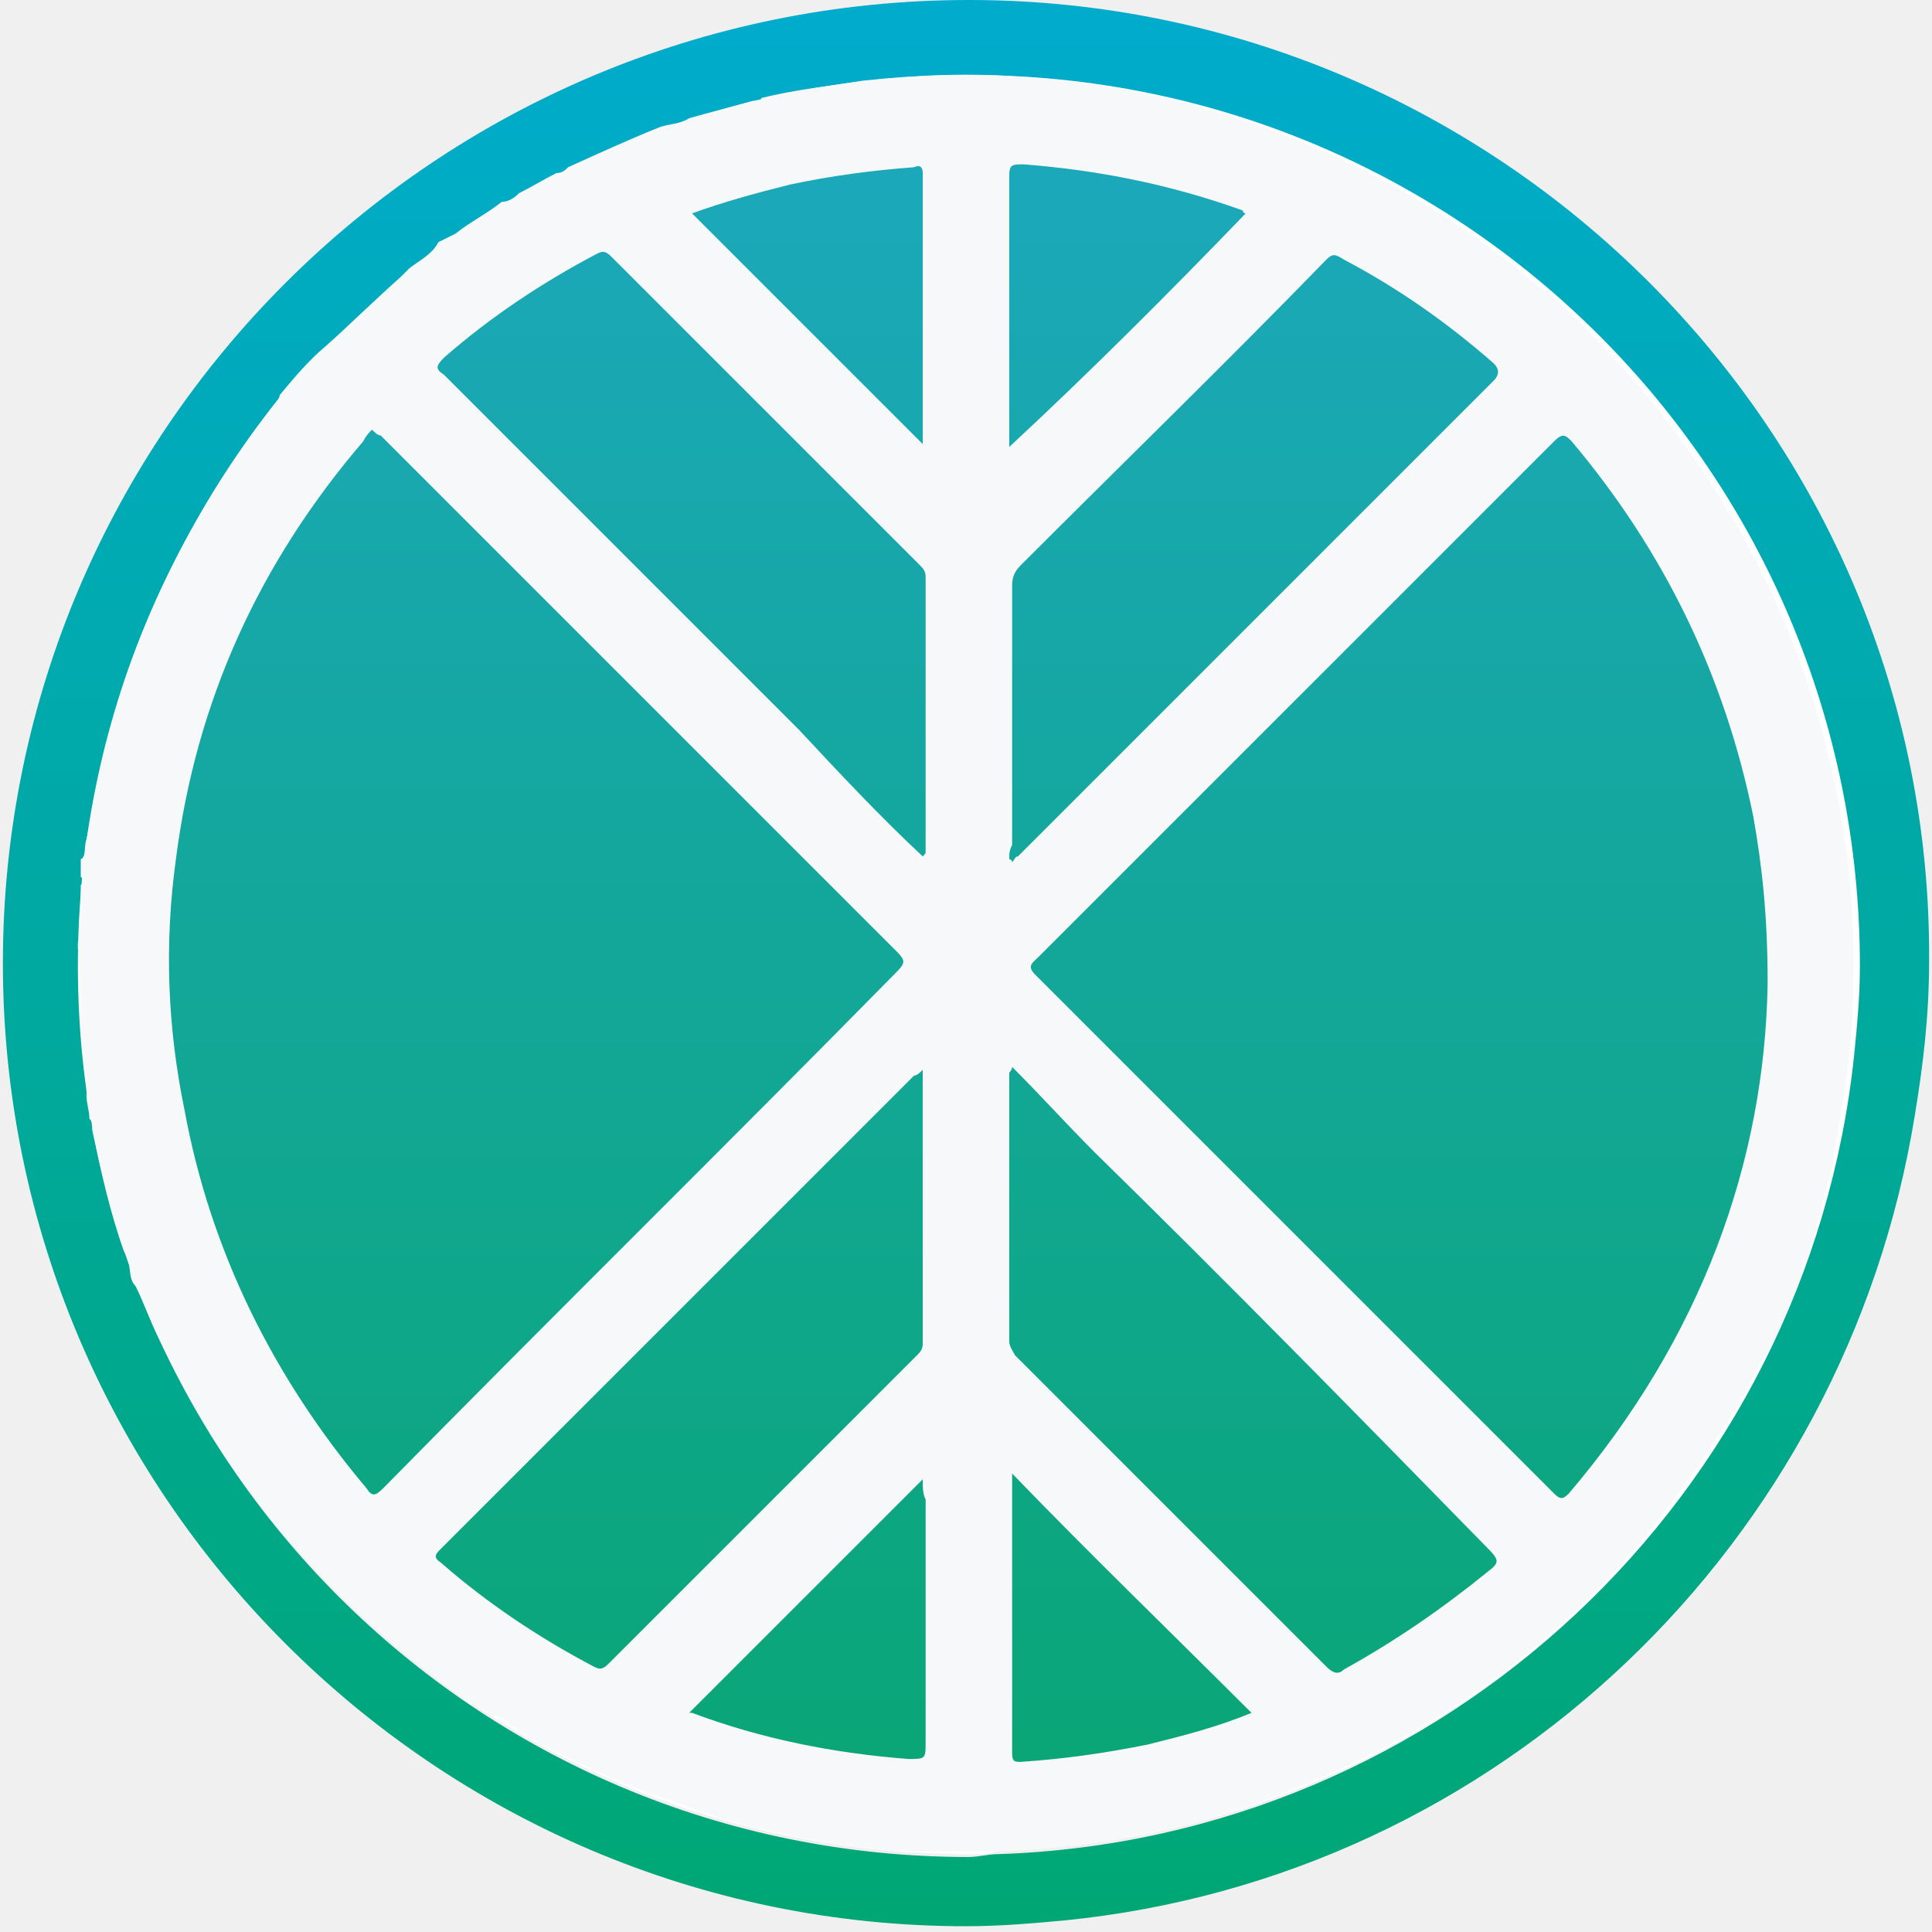
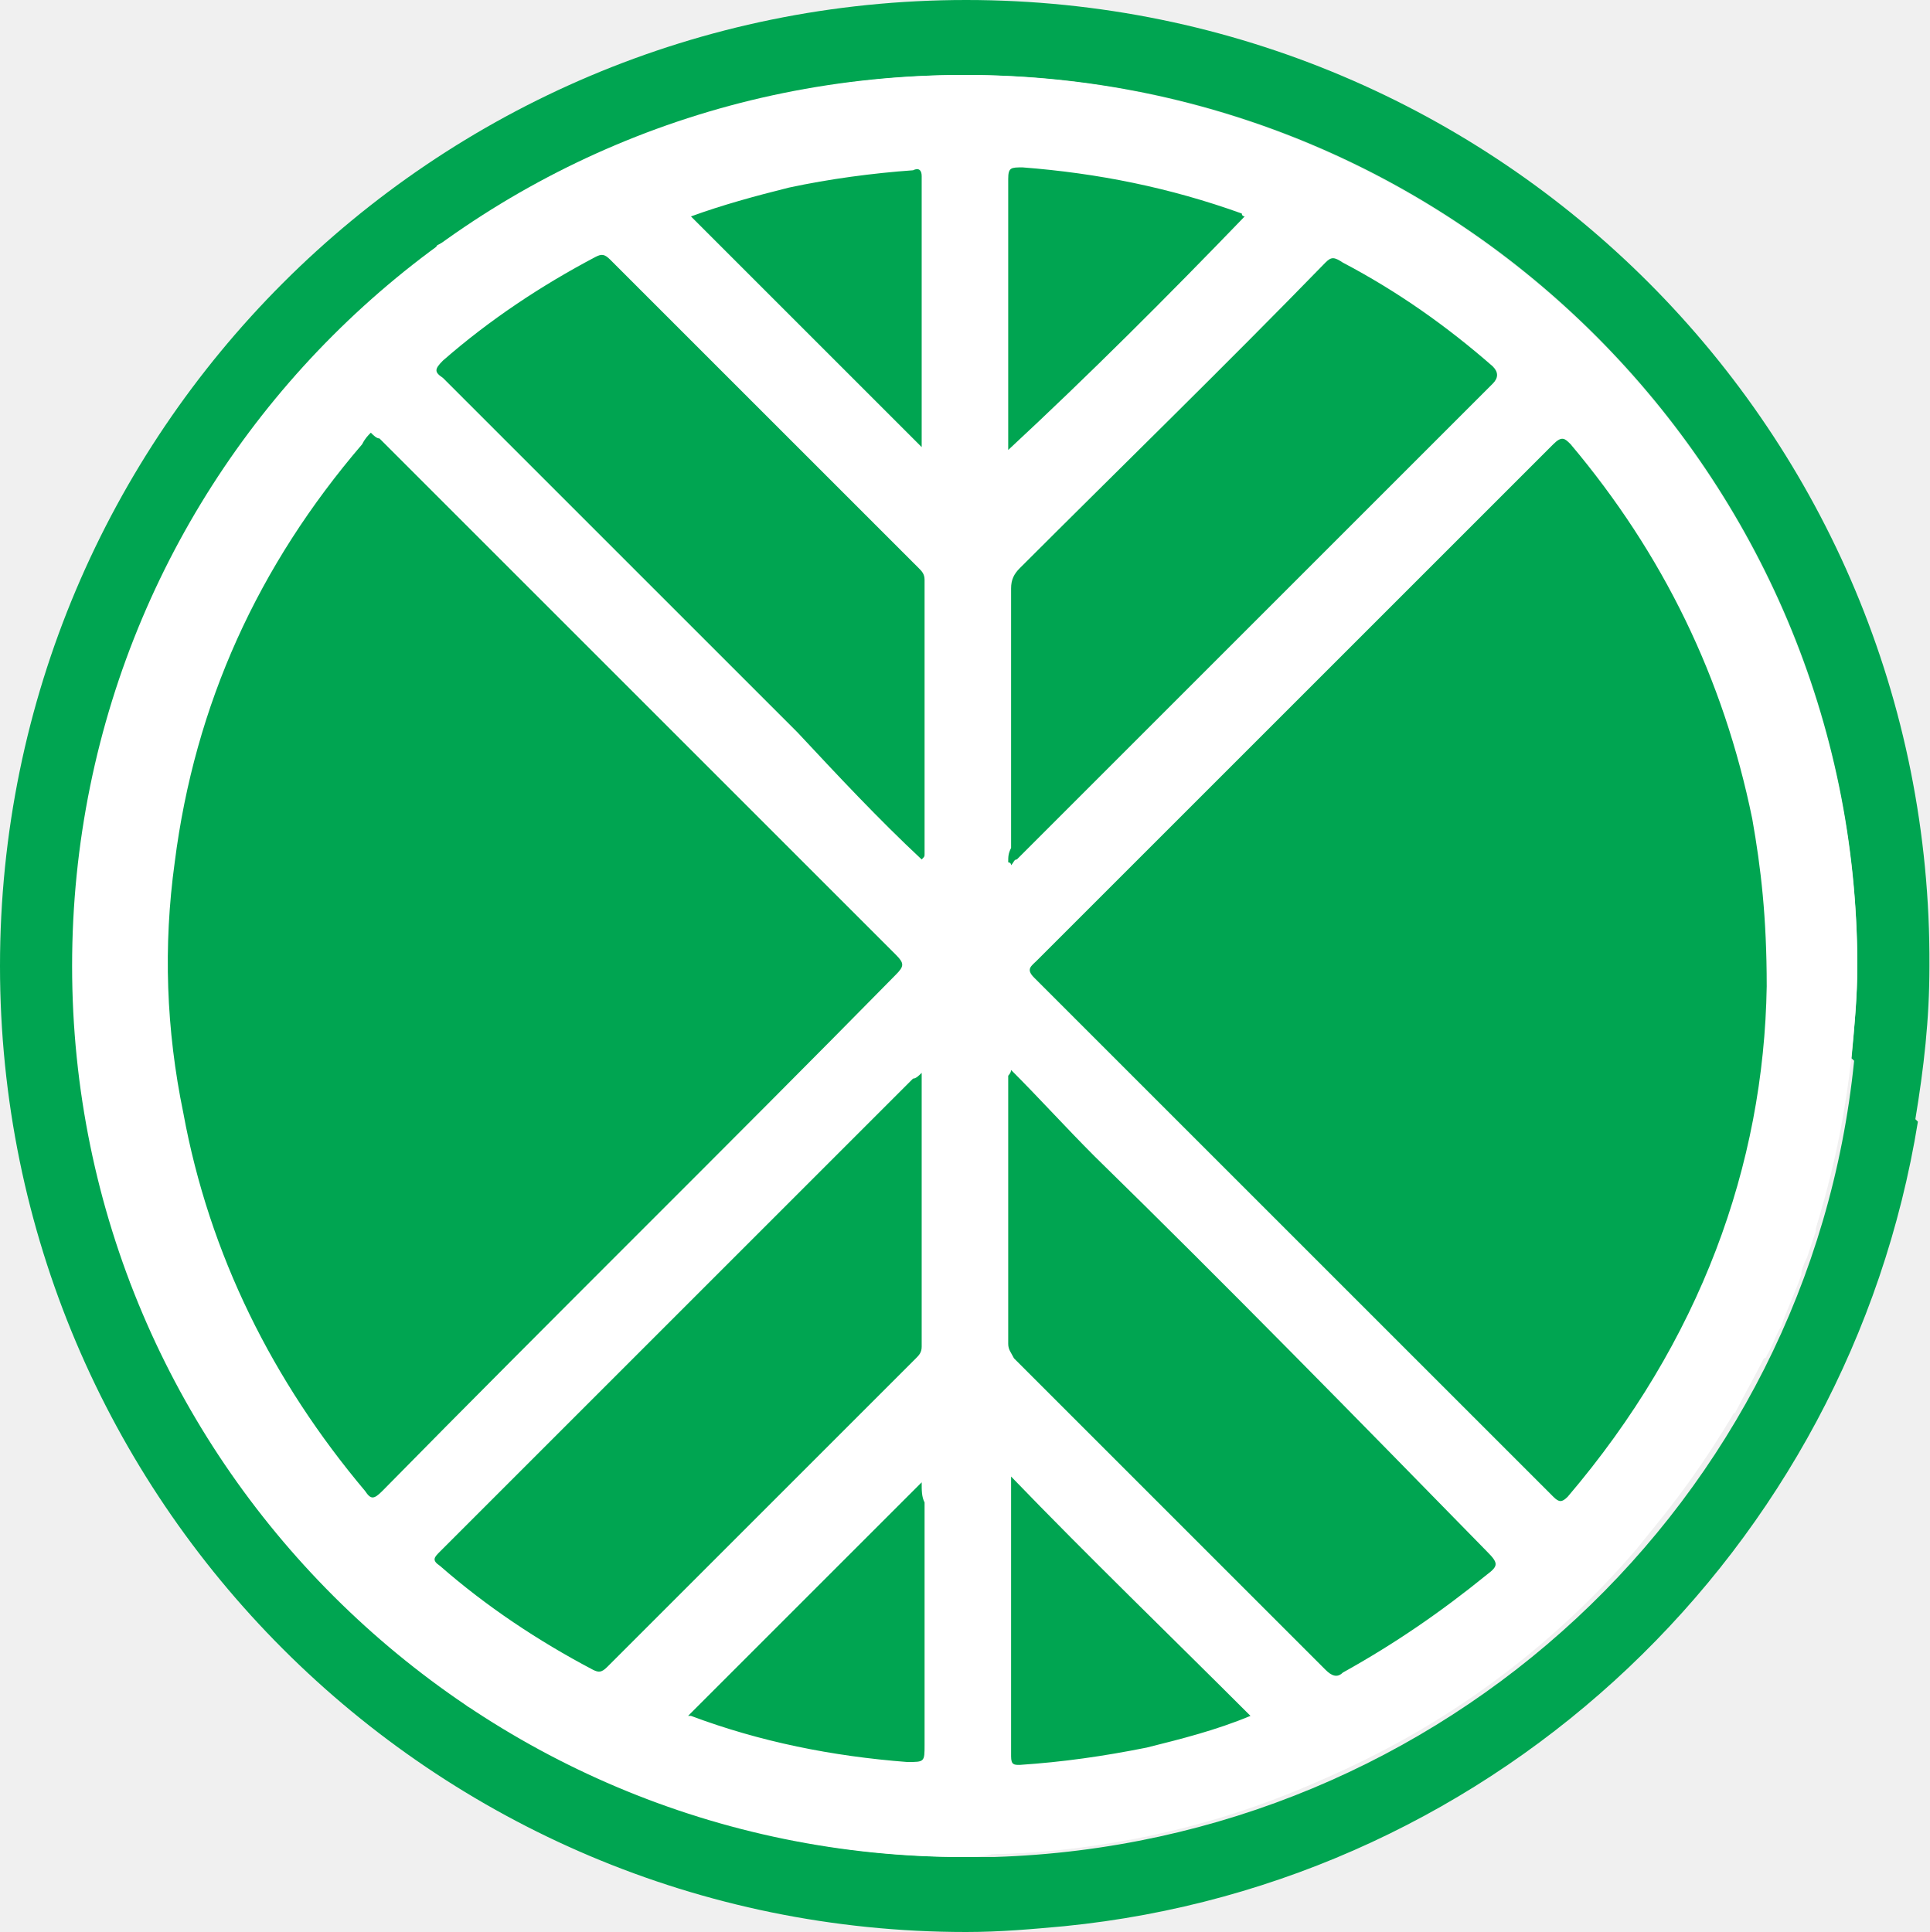
- <svg xmlns="http://www.w3.org/2000/svg" version="1.1" id="Слой_1" x="0px" y="0px" viewBox="0 0 67 67" style="enable-background:new 0 0 67 67;" xml:space="preserve">
-   <style type="text/css">
+ <svg xmlns="http://www.w3.org/2000/svg" version="1.1" id="Слой_1" x="0px" y="0px" viewBox="0 0 66.901 67" xml:space="preserve" width="66.901" height="67">
+   <defs id="defs25">
+ 	
+ 	
+ 	
+ 	
+ 	
+ 	
+ 	
+ </defs>
+   <style type="text/css" id="style2">
+ 	.st0{fill:#3F61AC;}
+ 	.st1{fill:#FFFFFF;}
+ 	.st2{fill:#2B388F;}
+ 	.st3{fill:#58595B;}
+ </style>
+   <path style="fill:#00a551;fill-opacity:1" d="M 33.5,0 C 15,0 0,15 0,33.5 0,52 15,67 33.5,67 c 1.2,0 2.3,-0.101 3.4,-0.201 15.1,-1.5 27.2,-13.1 29.6,-27.9 l -0.088,-0.088 C 66.704,37.043 66.9,35.369 66.9,33.5 67,15 52,0 33.5,0 Z m 0,2.6 C 50.6,2.6 64.4,16.5 64.4,33.5 c 0,1.1 -0.101,2.099 -0.201,3.199 l 0.09,0.088 C 62.749,52.045 50.07,63.899 34.5,64.398 h -1 C 16.4,64.398 2.6,50.5 2.6,33.5 2.6,16.4 16.5,2.6 33.5,2.6 Z" id="path839" />
+   <path style="fill:#00a551;fill-opacity:1" d="m 33.438,4.507 c -7.425,0 -14.85,2.827 -20.5,8.477 -11.3,11.3 -11.3,29.7 0,41 5.4,5.4 12.5,8.2 19.6,8.5 7.7,0.2 15.5,-2.6 21.4,-8.5 5.3,-5.3 8.1,-12.201 8.5,-19.201 l -0.098,-0.096 c 0.372,-7.77 -2.427,-15.728 -8.402,-21.703 -5.65,-5.65 -13.075,-8.477 -20.5,-8.477 z" id="path841" />
+   <path style="fill:#ffffff" class="st2" d="m 33.4,2.6 c -17.1,0 -30.9,13.8 -30.9,30.9 0,17.1 13.9,30.9 30.9,30.9 0.3,0 0.7,0 1,-0.1 15.6,-0.5 28.2,-12.5 29.8,-27.7 0.1,-1 0.2,-2.1 0.2,-3.2 -0.1,-17 -13.9,-30.8 -31,-30.8 z m 20.5,51.4 c -5.9,5.9 -13.7,8.7 -21.4,8.5 -7.1,-0.2 -14.2,-3 -19.6,-8.5 -11.3,-11.3 -11.3,-29.7 0,-41 11.3,-11.3 29.7,-11.3 41,0 6,6 8.8,14 8.4,21.8 -0.3,7 -3.1,13.9 -8.4,19.2 z" id="path845" />
+   <style id="style2-6" type="text/css">
+ 	.st0{fill:#ED443E;}
+ 	.st1{fill:#C2232F;}
+ </style>
+   <style id="style837" type="text/css">
+ 	.st0{fill:#F6921E;}
+ 	.st1{fill:#F05A28;}
+ 	.st2{fill:#FFFFFF;}
+ 	.st3{fill:#58595B;}
+ </style>
+   <style id="style2-3" type="text/css">
+ 	.st0{fill:#ED443E;}
+ 	.st1{fill:#C2232F;}
+ </style>
+   <style id="style822" type="text/css">
	.st0{fill:#FFFFFF;}
	.st1{fill:url(#SVGID_1_);}
	.st2{fill:url(#SVGID_2_);}
	.st3{fill:#F7F8F9;}
</style>
-   <path class="st0" d="M33.6,2.5C16.5,2.5,2.7,16.4,2.7,33.4c0,17.1,13.8,30.9,30.9,30.9c0.3,0,0.7,0,1-0.1  c15.5-0.5,28.2-12.4,29.7-27.7c0.1-1,0.2-2.1,0.2-3.1C64.5,16.4,50.6,2.5,33.6,2.5z M54,53.9c-5.9,5.9-13.7,8.7-21.4,8.4  c-7.1-0.2-14.1-3-19.5-8.4C1.8,42.6,1.8,24.3,13.1,13C24.4,1.6,42.7,1.6,54,13c6,6,8.8,14,8.4,21.8C62.1,41.7,59.4,48.6,54,53.9z" />
-   <linearGradient id="SVGID_1_" gradientUnits="userSpaceOnUse" x1="33.568" y1="-25.137" x2="33.568" y2="93.229">
-     <stop offset="0" style="stop-color:#00ADEE" />
-     <stop offset="1" style="stop-color:#00A551" />
-   </linearGradient>
-   <path class="st1" d="M33.6,0C15.1,0,0.1,15,0.1,33.4s15,33.4,33.4,33.4c1.2,0,2.3-0.1,3.4-0.2c15.1-1.5,27.1-13.1,29.5-27.9  c0.3-1.8,0.5-3.5,0.5-5.4C67,15,52,0,33.6,0z M34.6,64.3c-0.3,0-0.7,0.1-1,0.1c-17.1,0-30.9-13.8-30.9-30.9  c0-17.1,13.8-30.9,30.9-30.9c17.1,0,30.9,13.8,30.9,30.9c0,1.1-0.1,2.1-0.2,3.1C62.7,51.8,50.1,63.8,34.6,64.3z" />
-   <linearGradient id="SVGID_2_" gradientUnits="userSpaceOnUse" x1="33.552" y1="-24.803" x2="33.552" y2="92.258">
-     <stop offset="0" style="stop-color:#25A9E0" />
-     <stop offset="1" style="stop-color:#00A551" />
-   </linearGradient>
-   <path class="st2" d="M54,13c-11.3-11.3-29.6-11.3-41,0c-11.3,11.3-11.3,29.6,0,40.9c5.4,5.4,12.5,8.2,19.5,8.4  c7.7,0.2,15.5-2.5,21.4-8.4c5.3-5.3,8.1-12.2,8.4-19.1C62.8,26.9,60,18.9,54,13z" />
-   <path class="st3" d="M19.7,5.8c1.1-0.5,2.2-1,3.2-1.4c0.3-0.1,0.7-0.1,1-0.3c0.7-0.2,1.5-0.4,2.2-0.6c0,0,0.1,0,0.1,0  c0.1,0,0.2,0,0.2-0.1c1.2-0.3,2.3-0.4,3.5-0.6c1.9-0.2,3.9-0.3,5.8-0.1c3.1,0.2,6.1,0.9,8.9,2c3.1,1.2,6,2.9,8.6,5.1  c0.1,0.1,0.2,0.2,0.3,0.2c0,0,0,0,0,0c0.3,0.2,0.6,0.5,0.8,0.7c1.5,1.5,2.9,3,4.1,4.7c2.9,4,4.7,8.4,5.5,13.2  c0.6,3.8,0.5,7.6-0.3,11.3c0,0.1,0,0.2,0,0.3c0,0,0,0,0,0c-0.2,0.8-0.4,1.5-0.6,2.3c0,0,0,0.1,0,0.1c-0.1,0.3-0.2,0.6-0.3,0.9  c0,0,0,0,0,0c-0.1,0.2-0.2,0.4-0.2,0.6c0,0,0,0,0,0c-0.2,0.6-0.5,1.2-0.7,1.8l0,0c0,0,0,0,0,0c-0.2,0.3-0.3,0.7-0.5,1  c0,0,0,0.1-0.1,0.1c-0.3,0.6-0.7,1.3-1,1.9c-0.1,0-0.1,0.1-0.1,0.1c-1,1.6-2.1,3.1-3.3,4.6c-3,3.5-6.7,6.2-10.9,8  c-3.1,1.4-6.3,2.2-9.6,2.5c-1.1,0.1-2.2,0.1-3.4,0.1c-0.3,0-0.6,0-0.9,0c-0.1,0-0.1,0-0.2,0c-1.2,0-2.4-0.2-3.7-0.4  c-0.6-0.1-1.2-0.3-1.8-0.4c-0.9-0.2-1.8-0.5-2.6-0.8c-0.5-0.2-0.9-0.3-1.4-0.5c-0.3-0.1-0.7-0.3-1-0.4c-0.8-0.4-1.6-0.7-2.3-1.1  c0,0,0,0-0.1,0c0-0.1-0.1-0.1-0.2-0.1c0,0-0.1-0.1-0.1-0.1l0,0c0-0.1-0.1-0.1-0.2-0.1c-0.1-0.1-0.2-0.2-0.3-0.2  c-0.1-0.1-0.2-0.1-0.2-0.2c-0.1,0-0.2-0.1-0.2-0.1c-0.1-0.2-0.3-0.2-0.5-0.3c0,0-0.1,0-0.1,0c-0.2-0.1-0.4-0.3-0.7-0.4  c0,0,0,0-0.1,0c-1-0.8-2-1.5-2.9-2.3c-3.4-2.9-6-6.4-7.9-10.4c-0.3-0.6-0.5-1.2-0.8-1.8c-0.3-0.3-0.1-0.8-0.4-1.2  c-0.5-1.4-0.8-2.8-1.1-4.2c0-0.1,0-0.1,0-0.2c0-0.1,0-0.1-0.1-0.2c0-0.3-0.1-0.5-0.1-0.8c0-0.1,0-0.1,0-0.2c0,0,0-0.1,0-0.1  c0-0.3,0-0.5-0.1-0.8c0-0.5-0.1-1-0.1-1.5c0-0.1,0-0.1,0-0.2c0-0.8,0-1.6-0.1-2.3c0-0.1,0-0.1,0-0.2c0.1-0.4,0.1-0.7,0.1-1.1  c0-0.1,0-0.2,0-0.3c0,0,0-0.1,0-0.1c0-0.1,0-0.3,0-0.4c0,0,0,0,0-0.1c0,0,0,0,0,0c0.1-0.1,0.1-0.2,0-0.3c0,0,0-0.1,0-0.1  c0,0,0-0.1,0-0.1c0-0.1,0-0.1,0-0.2c0-0.1,0-0.1,0-0.2C3,29.7,2.9,29.4,3,29.1c0.3-1.5,0.5-2.9,1-4.4c1.2-4,3-7.5,5.6-10.8  c0.1-0.1,0.1-0.2,0.1-0.2l0,0c0.5-0.6,1-1.2,1.6-1.7c0.9-0.8,1.7-1.6,2.6-2.4c0.1-0.1,0.2-0.2,0.3-0.3c0.4-0.3,0.8-0.5,1-0.9  c0.2-0.1,0.4-0.2,0.6-0.3c0.5-0.4,1.1-0.7,1.6-1.1C17.6,7,17.8,6.9,18,6.7c0.4-0.2,0.9-0.5,1.3-0.7C19.5,6,19.6,5.9,19.7,5.8z   M12.9,14.9c-0.1,0.1-0.2,0.2-0.3,0.4C9,19.5,6.8,24.3,6.1,29.8c-0.4,2.9-0.3,5.8,0.3,8.7c0.9,4.9,3.1,9.3,6.3,13.1  c0.2,0.3,0.3,0.3,0.6,0c5.9-6,11.9-11.9,17.8-17.9c0.3-0.3,0.3-0.4,0-0.7c-3-3-5.9-5.9-8.9-8.9c-3-3-6-6-9-9  C13.1,15.1,13,15,12.9,14.9z M61.3,34.1c0-2.4-0.2-4.1-0.5-5.8c-1-4.9-3.1-9.2-6.3-13c-0.2-0.2-0.3-0.3-0.6,0  c-1.6,1.6-3.1,3.1-4.7,4.7c-4.4,4.4-8.8,8.8-13.2,13.2c-0.2,0.2-0.4,0.3-0.1,0.6c6,6,12,12,18,18c0.2,0.2,0.3,0.2,0.5,0  C59,46.4,61.2,40.3,61.3,34.1z M32,29.7c0.1-0.1,0.1-0.1,0.1-0.2c0-3.2,0-6.4,0-9.5c0-0.2-0.1-0.3-0.2-0.4  c-3.6-3.6-7.1-7.1-10.7-10.7c-0.2-0.2-0.3-0.2-0.5-0.1c-1.9,1-3.7,2.2-5.3,3.6c-0.3,0.3-0.3,0.4,0,0.6c4.1,4.1,8.2,8.2,12.3,12.3  C29.1,26.8,30.5,28.3,32,29.7z M35,29.8c0,0,0.1,0,0.1,0.1c0.1-0.1,0.1-0.2,0.2-0.2c5.5-5.5,11-11,16.5-16.5c0.2-0.2,0.2-0.4,0-0.6  c-1.6-1.4-3.3-2.6-5.2-3.6C46.3,8.8,46.2,8.8,46,9c-3.5,3.6-7.1,7.1-10.6,10.6c-0.2,0.2-0.3,0.4-0.3,0.7c0,3,0,6,0,9  C35,29.5,35,29.6,35,29.8z M32,37.1c-0.1,0.1-0.2,0.2-0.3,0.2c-5.5,5.5-10.9,10.9-16.4,16.4c-0.2,0.2-0.3,0.3,0,0.5  c1.6,1.4,3.4,2.6,5.3,3.6c0.2,0.1,0.3,0.1,0.5-0.1c3.6-3.6,7.2-7.2,10.7-10.7c0.1-0.1,0.2-0.2,0.2-0.4C32,43.5,32,40.4,32,37.1z   M35.1,37c0,0.1-0.1,0.2-0.1,0.2c0,3.1,0,6.2,0,9.3c0,0.2,0.1,0.3,0.2,0.5c3.6,3.6,7.2,7.2,10.8,10.8c0.2,0.2,0.4,0.3,0.6,0.1  c1.8-1,3.4-2.1,5-3.4c0.4-0.3,0.4-0.4,0-0.8C47.1,49.1,42.6,44.5,38,40C37,39,36.1,38,35.1,37z M35.1,51.1  C35.1,51.1,35,51.1,35.1,51.1c0,3.3,0,6.5,0,9.7c0,0.3,0.1,0.3,0.3,0.3c1.5-0.1,2.9-0.3,4.4-0.6c1.2-0.3,2.4-0.6,3.6-1.1  C40.6,56.6,37.8,53.9,35.1,51.1z M43.2,7.4c0,0-0.1,0-0.1-0.1c-2.5-0.9-5-1.4-7.6-1.6c-0.4,0-0.5,0-0.5,0.4c0,3,0,6.1,0,9.1  c0,0.1,0,0.2,0,0.3C37.8,12.9,40.5,10.2,43.2,7.4z M32,51.3c-2.7,2.7-5.4,5.4-8.1,8.1c0,0,0,0,0.1,0c2.4,0.9,4.9,1.4,7.5,1.6  c0.6,0,0.6,0,0.6-0.6c0-2.8,0-5.6,0-8.4C32,51.8,32,51.6,32,51.3z M32,15.4C32,15.4,32,15.4,32,15.4c0-3.2,0-6.3,0-9.4  c0-0.2-0.1-0.3-0.3-0.2c-1.4,0.1-2.9,0.3-4.3,0.6c-1.2,0.3-2.3,0.6-3.4,1C26.7,10.1,29.3,12.7,32,15.4z" />
+   <path style="fill:#ffffff" class="st3" d="m 19.658,5.905 c 1.1,-0.5 2.2,-1 3.2,-1.4 0.3,-0.1 0.7,-0.1 1,-0.3 0.7,-0.2 1.5,-0.4 2.2,-0.6 0,0 0.1,0 0.1,0 0.1,0 0.2,0 0.2,-0.1 1.2,-0.3 2.3,-0.4 3.5,-0.6 1.9,-0.2 3.9,-0.3 5.8,-0.1 3.1,0.2 6.1,0.9 8.9,2 3.1,1.2 6,2.9 8.6,5.1 0.1,0.1 0.2,0.2 0.3,0.2 0,0 0,0 0,0 0.3,0.2 0.6,0.5 0.8,0.7 1.5,1.5 2.9,3 4.1,4.7 2.9,4 4.7,8.4 5.5,13.2 0.6,3.8 0.5,7.6 -0.3,11.3 0,0.1 0,0.2 0,0.3 0,0 0,0 0,0 -0.2,0.8 -0.4,1.5 -0.6,2.3 0,0 0,0.1 0,0.1 -0.1,0.3 -0.2,0.6 -0.3,0.9 0,0 0,0 0,0 -0.1,0.2 -0.2,0.4 -0.2,0.6 0,0 0,0 0,0 -0.2,0.6 -0.5,1.2 -0.7,1.8 v 0 c 0,0 0,0 0,0 -0.2,0.3 -0.3,0.7 -0.5,1 0,0 0,0.1 -0.1,0.1 -0.3,0.6 -0.7,1.3 -1,1.9 -0.1,0 -0.1,0.1 -0.1,0.1 -1,1.6 -2.1,3.1 -3.3,4.6 -3,3.5 -6.7,6.2 -10.9,8 -3.1,1.4 -6.3,2.2 -9.6,2.5 -1.1,0.1 -2.2,0.1 -3.4,0.1 -0.3,0 -0.6,0 -0.9,0 -0.1,0 -0.1,0 -0.2,0 -1.2,0 -2.4,-0.2 -3.7,-0.4 -0.6,-0.1 -1.2,-0.3 -1.8,-0.4 -0.9,-0.2 -1.8,-0.5 -2.6,-0.8 -0.5,-0.2 -0.9,-0.3 -1.4,-0.5 -0.3,-0.1 -0.7,-0.3 -1,-0.4 -0.8,-0.4 -1.6,-0.7 -2.3,-1.1 0,0 0,0 -0.1,0 0,-0.1 -0.1,-0.1 -0.2,-0.1 0,0 -0.1,-0.1 -0.1,-0.1 v 0 c 0,-0.1 -0.1,-0.1 -0.2,-0.1 -0.1,-0.1 -0.2,-0.2 -0.3,-0.2 -0.1,-0.1 -0.2,-0.1 -0.2,-0.2 -0.1,0 -0.2,-0.1 -0.2,-0.1 -0.1,-0.2 -0.3,-0.2 -0.5,-0.3 0,0 -0.1,0 -0.1,0 -0.2,-0.1 -0.4,-0.3 -0.7,-0.4 0,0 0,0 -0.1,0 -1,-0.8 -2,-1.5 -2.9,-2.3 -3.4,-2.9 -6,-6.4 -7.9,-10.4 -0.3,-0.6 -0.5,-1.2 -0.8,-1.8 -0.3,-0.3 -0.1,-0.8 -0.4,-1.2 -0.5,-1.4 -0.8,-2.8 -1.1,-4.2 0,-0.1 0,-0.1 0,-0.2 0,-0.1 0,-0.1 -0.1,-0.2 0,-0.3 -0.1,-0.5 -0.1,-0.8 0,-0.1 0,-0.1 0,-0.2 0,0 0,-0.1 0,-0.1 0,-0.3 0,-0.5 -0.1,-0.8 0,-0.5 -0.1,-1 -0.1,-1.5 0,-0.1 0,-0.1 0,-0.2 0,-0.8 0,-1.6 -0.1,-2.3 0,-0.1 0,-0.1 0,-0.2 0.1,-0.4 0.1,-0.7 0.1,-1.1 0,-0.1 0,-0.2 0,-0.3 0,0 0,-0.1 0,-0.1 0,-0.1 0,-0.3 0,-0.4 0,0 0,0 0,-0.1 0,0 0,0 0,0 0.1,-0.1 0.1,-0.2 0,-0.3 0,0 0,-0.1 0,-0.1 0,0 0,-0.1 0,-0.1 0,-0.1 0,-0.1 0,-0.2 0,-0.1 0,-0.1 0,-0.2 0.2,-0.1 0.1,-0.4 0.2,-0.7 0.3,-1.5 0.5,-2.9 1,-4.4 1.2,-4 3,-7.5 5.6,-10.8 0.1,-0.1 0.1,-0.2 0.1,-0.2 v 0 c 0.5,-0.6 1,-1.2 1.6,-1.7 0.9,-0.8 1.7,-1.6 2.6,-2.4 0.1,-0.1 0.2,-0.2 0.3,-0.3 0.4,-0.3 0.8,-0.5 1,-0.9 0.2,-0.1 0.4,-0.2 0.6,-0.3 0.5,-0.4 1.1,-0.7 1.6,-1.1 0.2,0 0.4,-0.1 0.6,-0.3 0.4,-0.2 0.9,-0.5 1.3,-0.7 0.2,0 0.3,-0.1 0.4,-0.2 z m -6.8,9.1 c -0.1,0.1 -0.2,0.2 -0.3,0.4 -3.6,4.2 -5.8,9 -6.5,14.5 -0.4,2.9 -0.3,5.8 0.3,8.7 0.9,4.9 3.1,9.3 6.3,13.1 0.2,0.3 0.3,0.3 0.6,0 5.9,-6 11.9,-11.9 17.8,-17.9 0.3,-0.3 0.3,-0.4 0,-0.7 -3,-3 -5.9,-5.9 -8.9,-8.9 -3,-3 -6,-6 -9,-9 -0.1,0 -0.2,-0.1 -0.3,-0.2 z m 48.4,19.2 c 0,-2.4 -0.2,-4.1 -0.5,-5.8 -1,-4.9 -3.1,-9.2 -6.3,-13 -0.2,-0.2 -0.3,-0.3 -0.6,0 -1.6,1.6 -3.1,3.1 -4.7,4.7 -4.4,4.4 -8.8,8.8 -13.2,13.2 -0.2,0.2 -0.4,0.3 -0.1,0.6 6,6 12,12 18,18 0.2,0.2 0.3,0.2 0.5,0 4.6,-5.4 6.8,-11.5 6.9,-17.7 z m -29.3,-4.4 c 0.1,-0.1 0.1,-0.1 0.1,-0.2 0,-3.2 0,-6.4 0,-9.5 0,-0.2 -0.1,-0.3 -0.2,-0.4 -3.6,-3.6 -7.1,-7.1 -10.7,-10.7 -0.2,-0.2 -0.3,-0.2 -0.5,-0.1 -1.9,1 -3.7,2.2 -5.3,3.6 -0.3,0.3 -0.3,0.4 0,0.6 4.1,4.1 8.2,8.2 12.3,12.3 1.4,1.5 2.8,3 4.3,4.4 z m 3,0.1 c 0,0 0.1,0 0.1,0.1 0.1,-0.1 0.1,-0.2 0.2,-0.2 5.5,-5.5 11,-11 16.5,-16.5 0.2,-0.2 0.2,-0.4 0,-0.6 -1.6,-1.4 -3.3,-2.6 -5.2,-3.6 -0.3,-0.2 -0.4,-0.2 -0.6,0 -3.5,3.6 -7.1,7.1 -10.6,10.6 -0.2,0.2 -0.3,0.4 -0.3,0.7 0,3 0,6 0,9 -0.1,0.2 -0.1,0.3 -0.1,0.5 z m -3,7.3 c -0.1,0.1 -0.2,0.2 -0.3,0.2 -5.5,5.5 -10.9,10.9 -16.4,16.4 -0.2,0.2 -0.3,0.3 0,0.5 1.6,1.4 3.4,2.6 5.3,3.6 0.2,0.1 0.3,0.1 0.5,-0.1 3.6,-3.6 7.2,-7.2 10.7,-10.7 0.1,-0.1 0.2,-0.2 0.2,-0.4 0,-3.1 0,-6.2 0,-9.5 z m 3.1,-0.1 c 0,0.1 -0.1,0.2 -0.1,0.2 0,3.1 0,6.2 0,9.3 0,0.2 0.1,0.3 0.2,0.5 3.6,3.6 7.2,7.2 10.8,10.8 0.2,0.2 0.4,0.3 0.6,0.1 1.8,-1 3.4,-2.1 5,-3.4 0.4,-0.3 0.4,-0.4 0,-0.8 -4.5,-4.6 -9,-9.2 -13.6,-13.7 -1,-1 -1.9,-2 -2.9,-3 z m 0,14.1 c 0,0 -0.1,0 0,0 0,3.3 0,6.5 0,9.7 0,0.3 0.1,0.3 0.3,0.3 1.5,-0.1 2.9,-0.3 4.4,-0.6 1.2,-0.3 2.4,-0.6 3.6,-1.1 -2.8,-2.8 -5.6,-5.5 -8.3,-8.3 z m 8.1,-43.7 c 0,0 -0.1,0 -0.1,-0.1 -2.5,-0.9 -5,-1.4 -7.6,-1.6 -0.4,0 -0.5,0 -0.5,0.4 0,3 0,6.1 0,9.1 0,0.1 0,0.2 0,0.3 2.8,-2.6 5.5,-5.3 8.2,-8.1 z m -11.2,43.9 c -2.7,2.7 -5.4,5.4 -8.1,8.1 0,0 0,0 0.1,0 2.4,0.9 4.9,1.4 7.5,1.6 0.6,0 0.6,0 0.6,-0.6 0,-2.8 0,-5.6 0,-8.4 -0.1,-0.2 -0.1,-0.4 -0.1,-0.7 z m 0,-35.9 c 0,0 0,0 0,0 0,-3.2 0,-6.3 0,-9.4 0,-0.2 -0.1,-0.3 -0.3,-0.2 -1.4,0.1 -2.9,0.3 -4.3,0.6 -1.2,0.3 -2.3,0.6 -3.4,1 2.7,2.7 5.3,5.3 8,8 z" id="path840" />
</svg>
